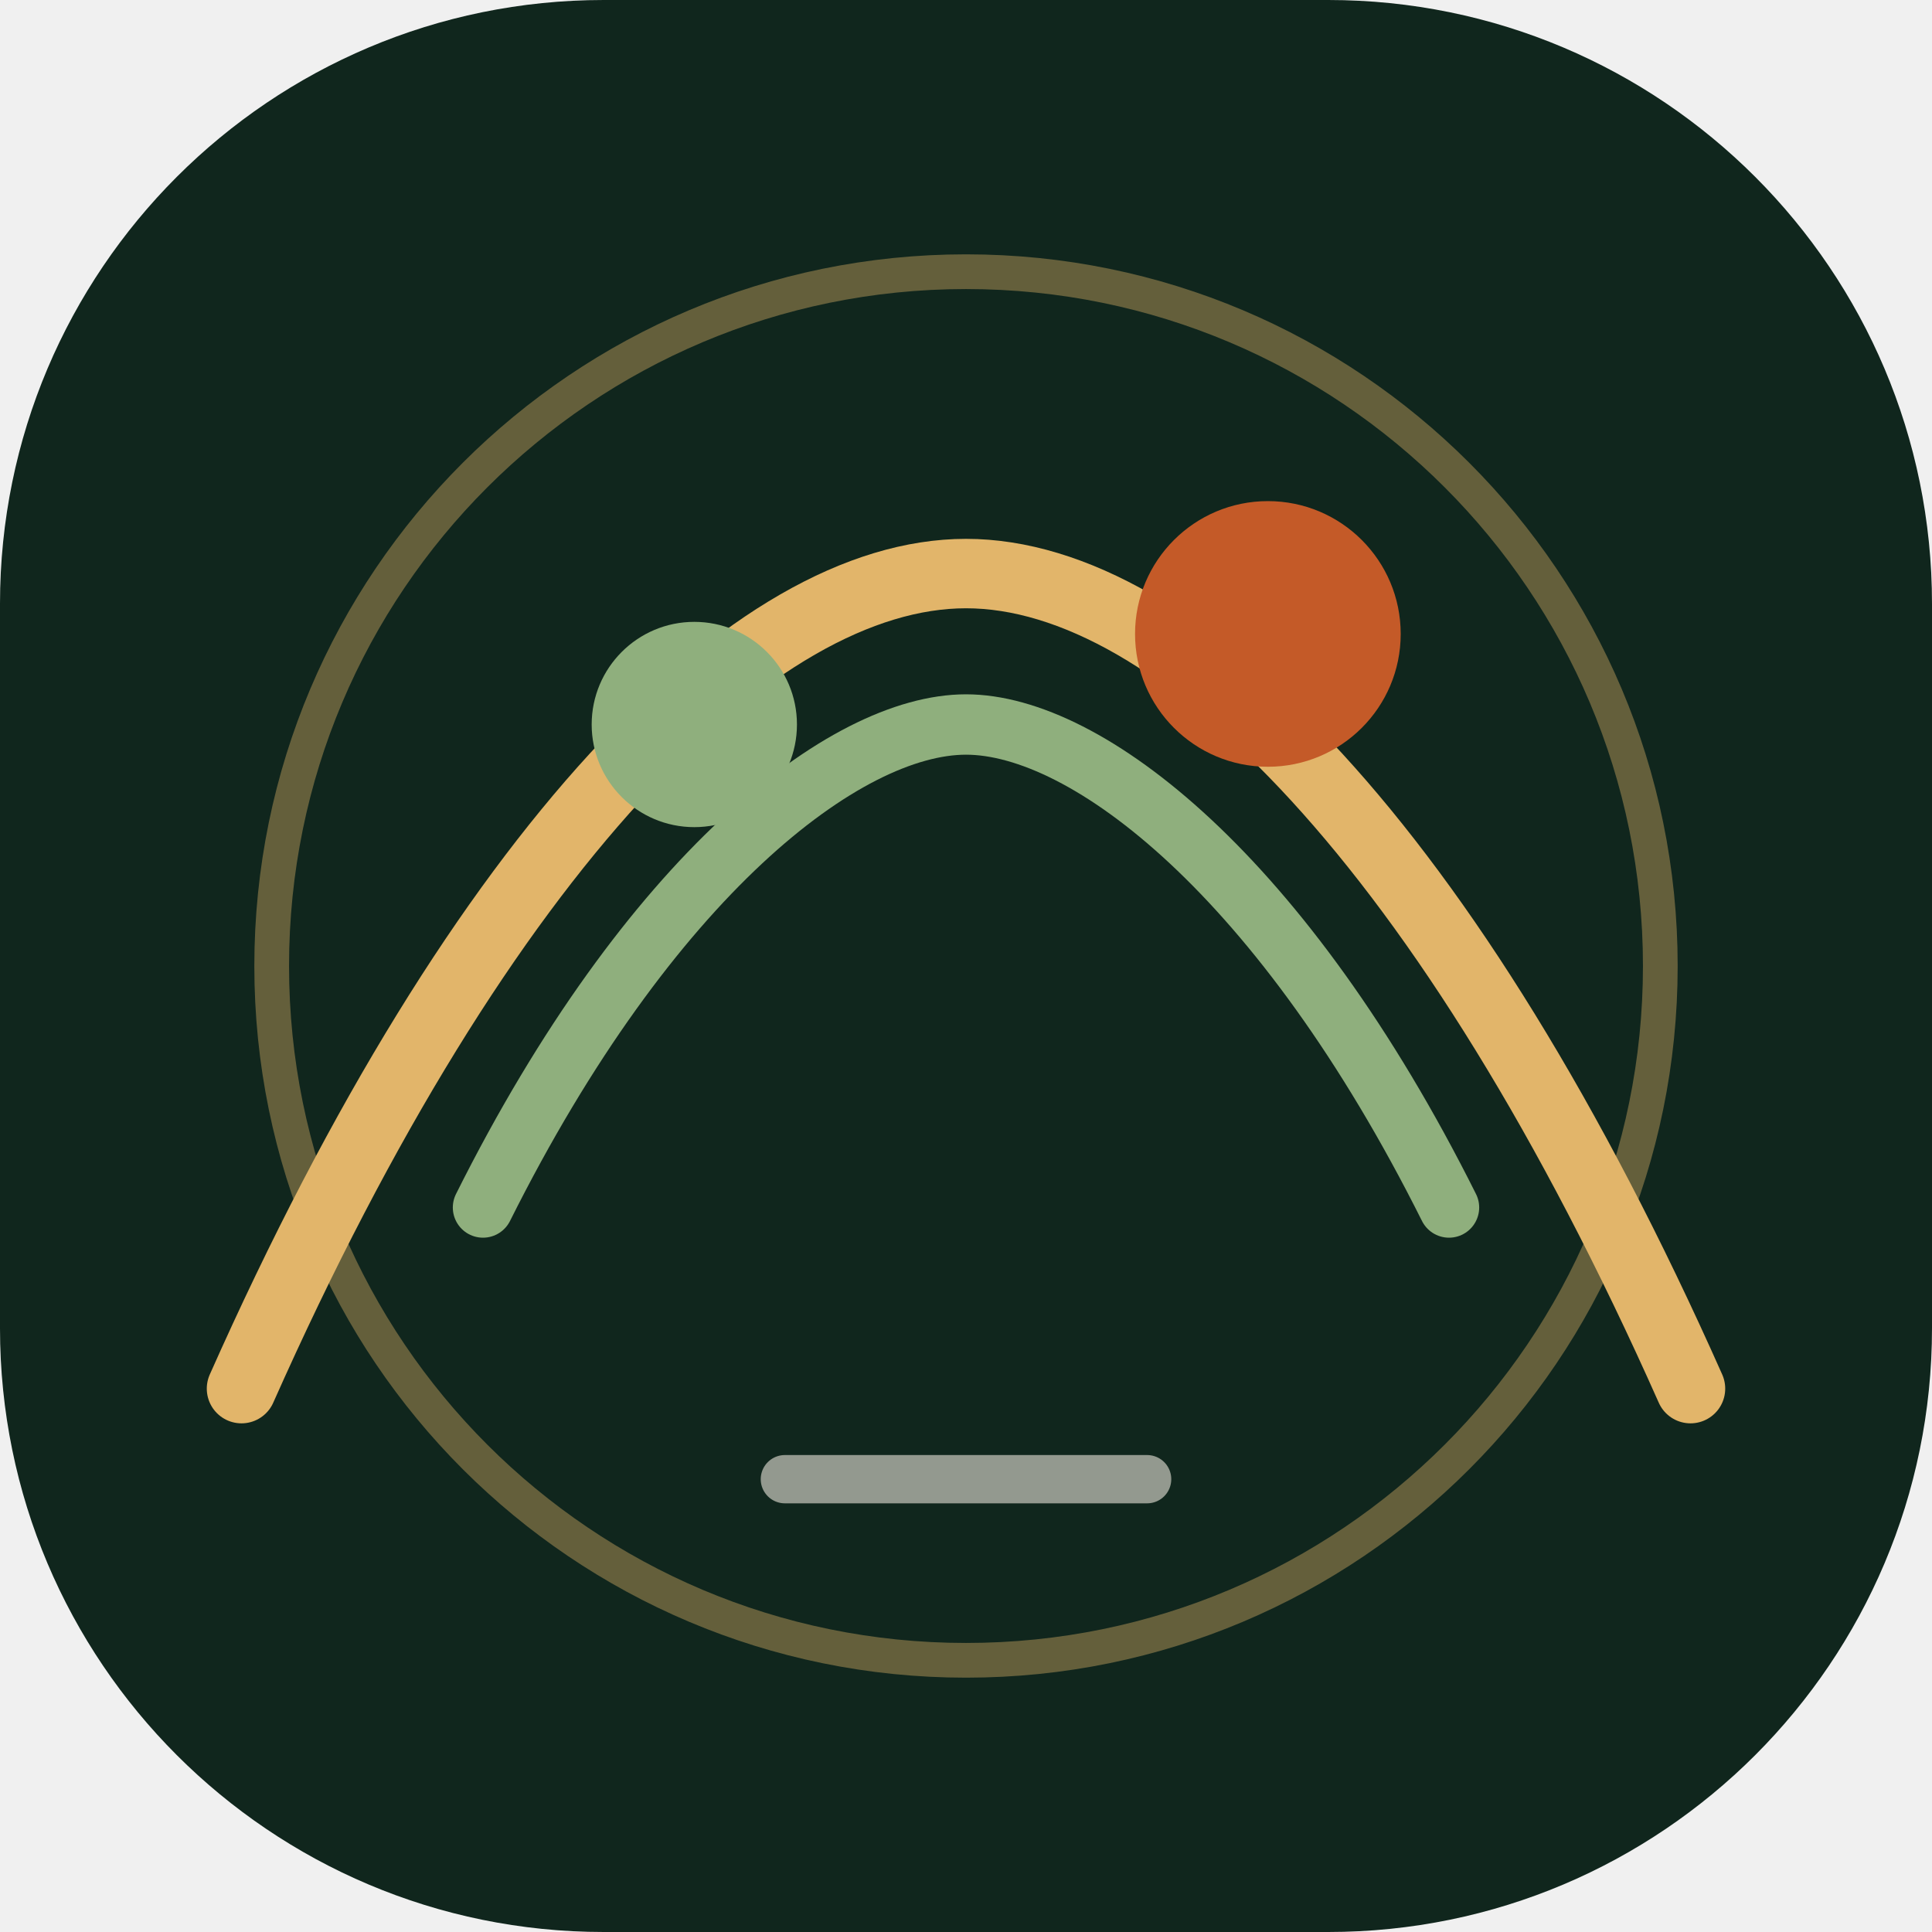
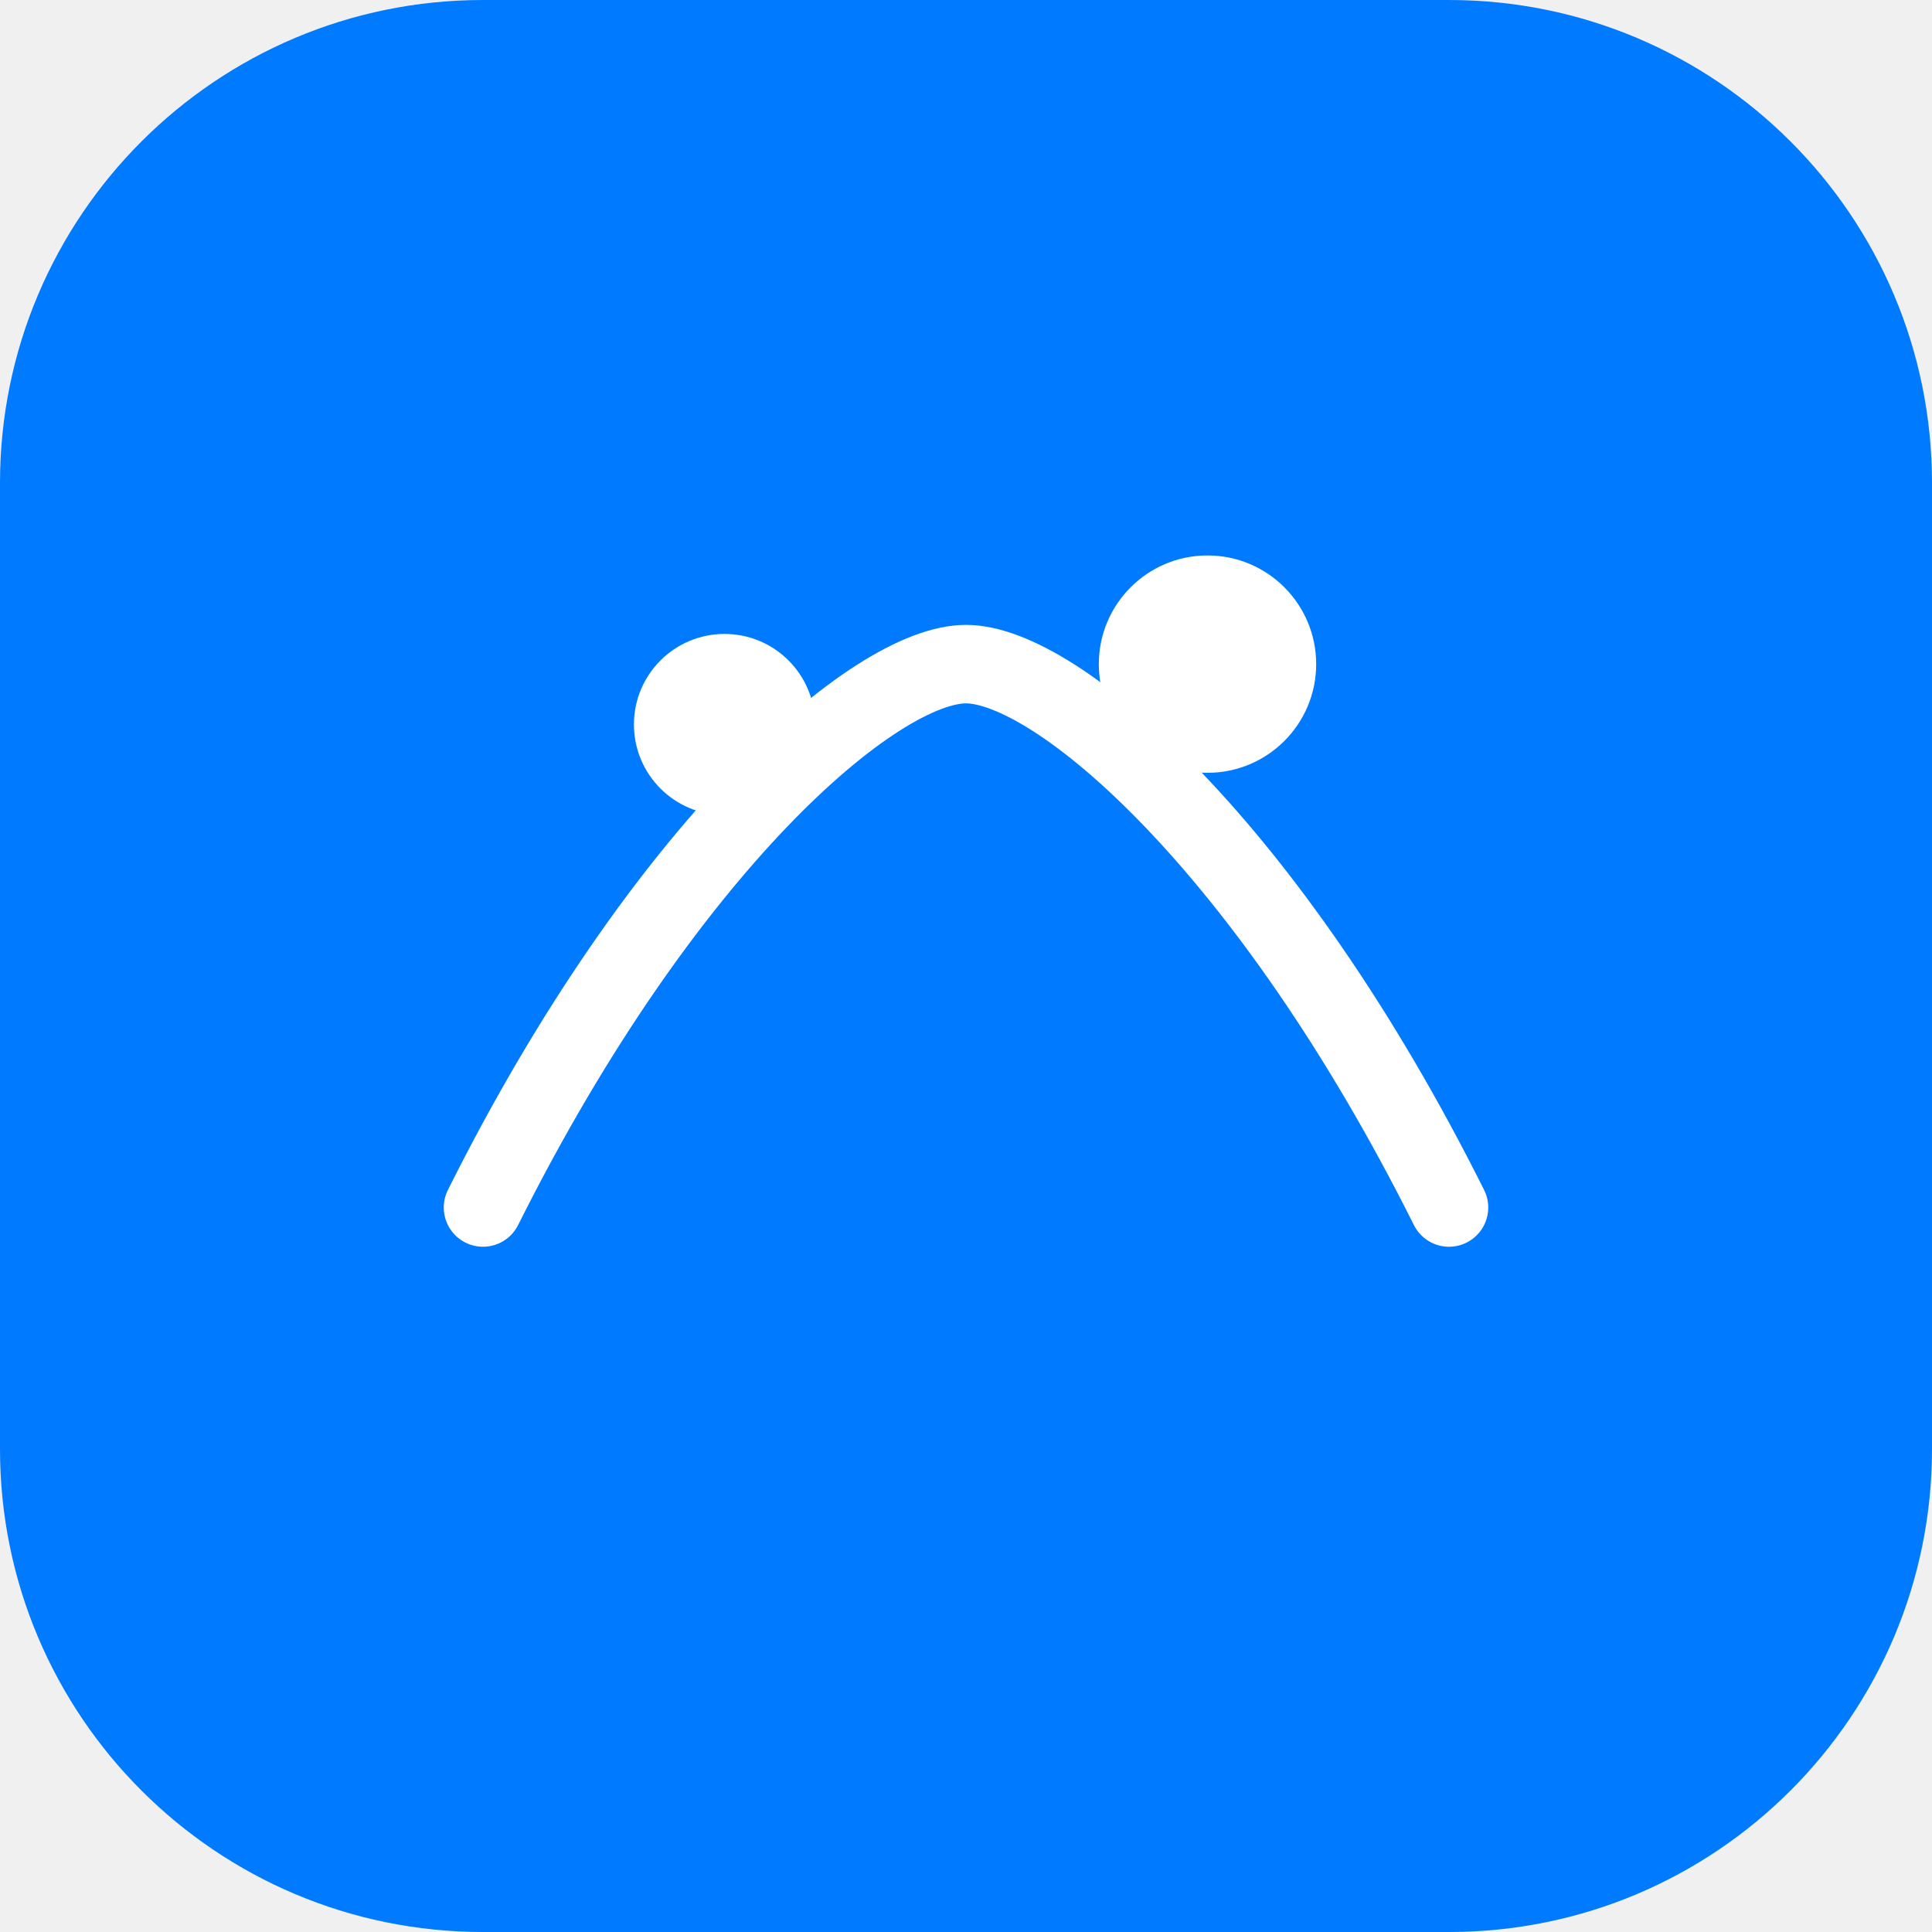
<svg xmlns="http://www.w3.org/2000/svg" viewBox="0 0 64 64" fill="none">
-   <rect width="64" height="64" rx="20" fill="#10261d" />
-   <circle cx="32" cy="32" r="23" stroke="#e2b56a" stroke-width="1.15" opacity=".4" />
-   <path d="M8 46c8-18 17-27 24-27s16 9 24 27" stroke="#e2b56a" stroke-width="2.3" stroke-linecap="round" />
-   <path d="M16 40c5.5-11 12-16 16-16s10.5 5 16 16" stroke="#8faf7d" stroke-width="2" stroke-linecap="round" />
-   <circle cx="23" cy="24" r="3.4" fill="#8faf7d" />
-   <circle cx="42" cy="21" r="4.4" fill="#c45a28" />
-   <path d="M26 49h12" stroke="#fff8ec" stroke-width="1.6" stroke-linecap="round" opacity=".55" />
+   <rect width="64" height="64" rx="16" fill="#007AFF" />
+   <path d="M16 40c6-12 13-18 16-18s10 6 16 18" stroke="#fff" stroke-width="2.6" stroke-linecap="round" />
+   <circle cx="24" cy="24" r="3" fill="#fff" />
+   <circle cx="40" cy="22" r="3.6" fill="#fff" />
</svg>
